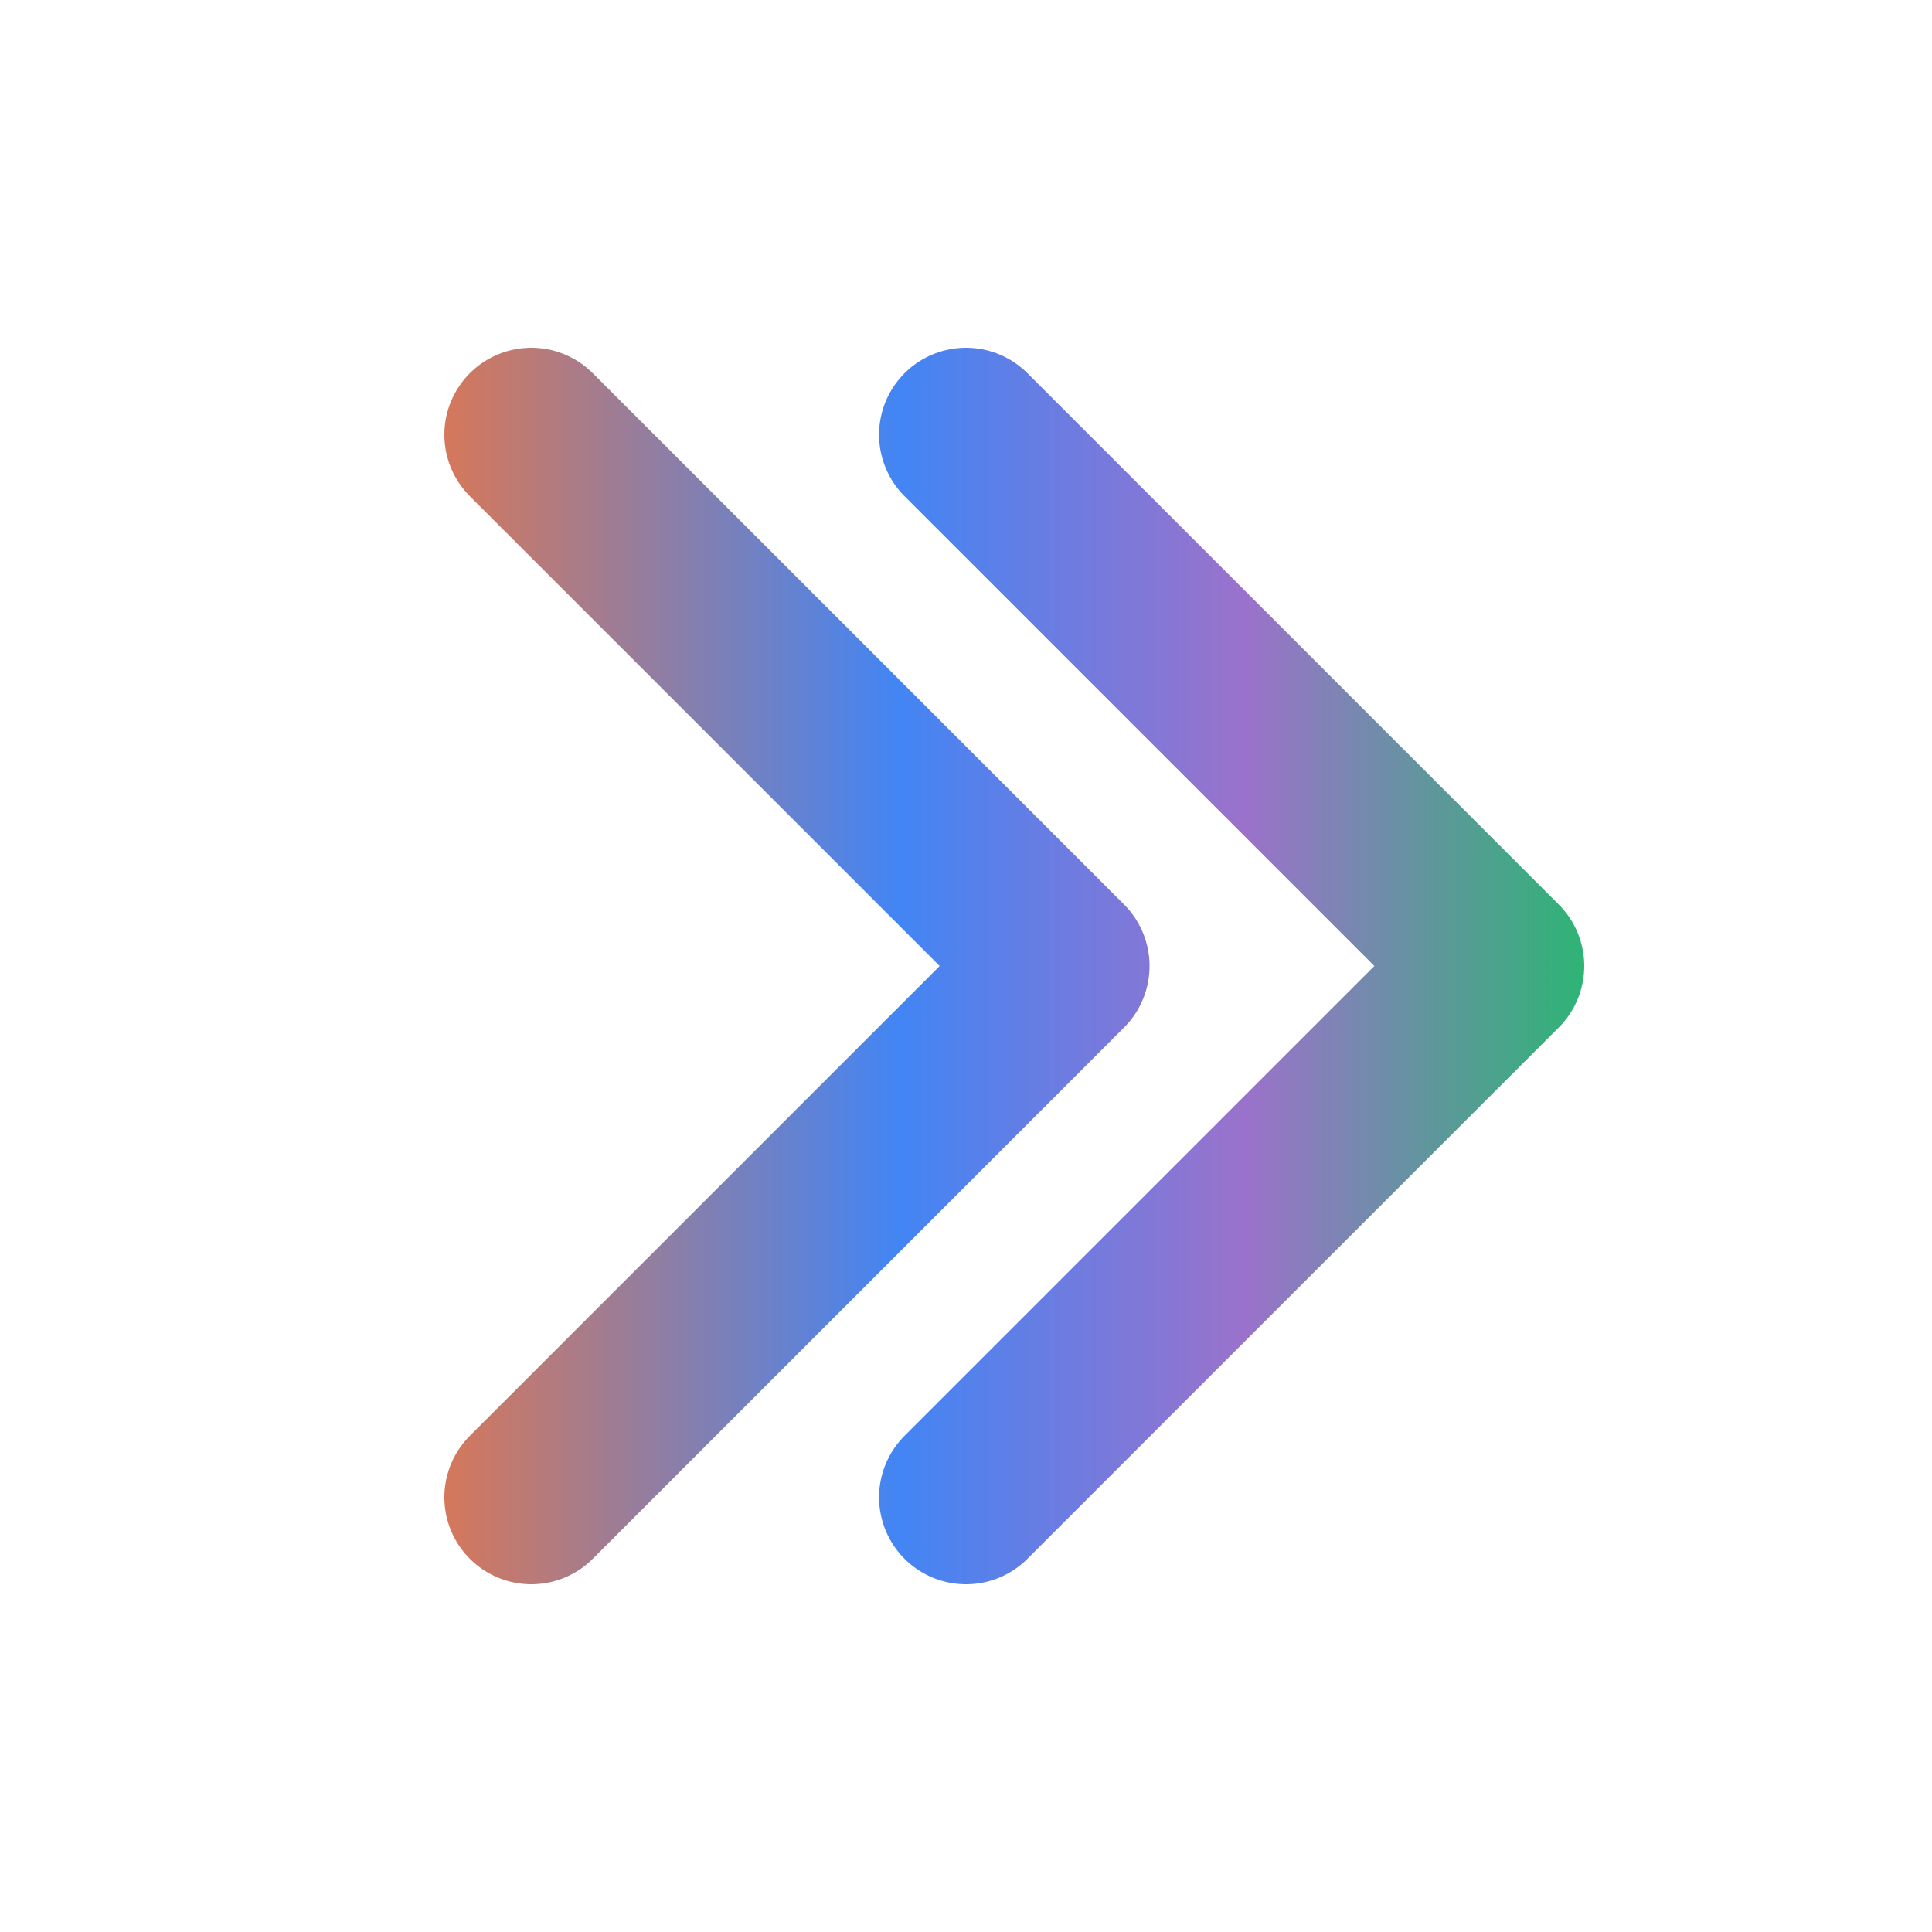
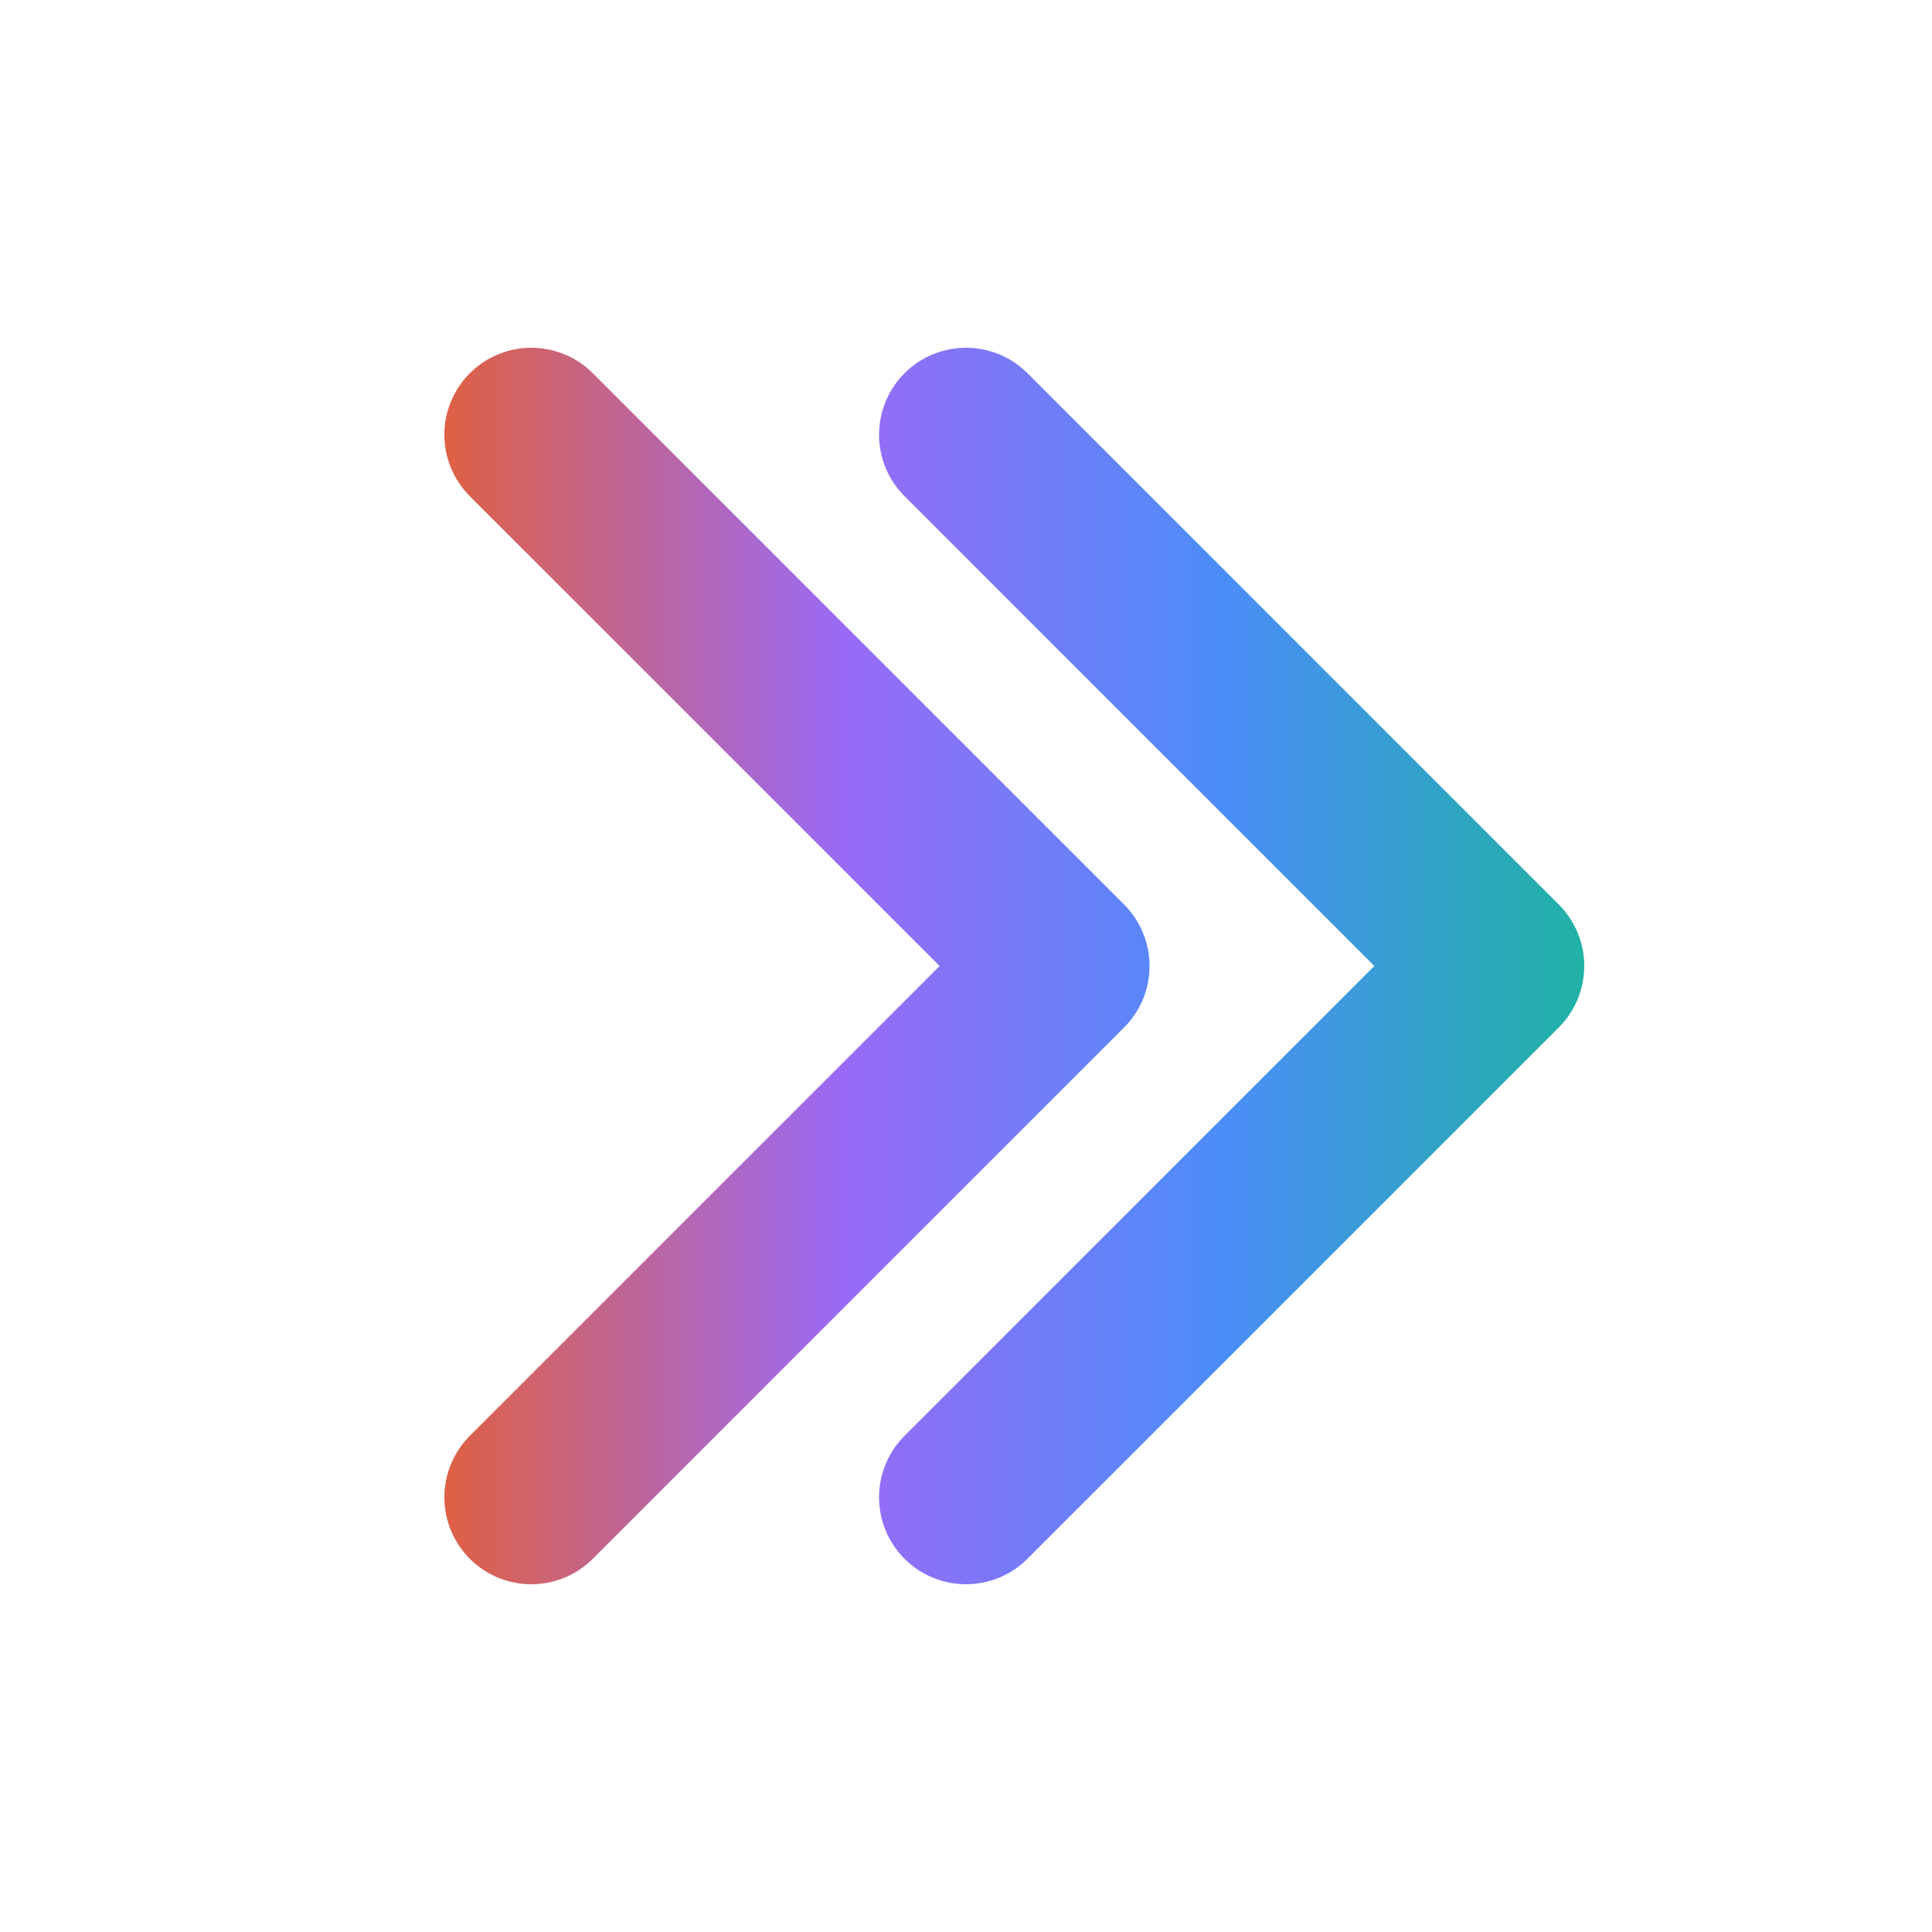
<svg xmlns="http://www.w3.org/2000/svg" width="40" height="40" viewBox="0 0 40 40" fill="none">
  <defs>
    <linearGradient id="g" x1="9" y1="20" x2="33" y2="20" gradientUnits="userSpaceOnUse">
-       <stop stop-color="#D97757" />
-       <stop offset="0.4" stop-color="#4285F4" />
-       <stop offset="0.7" stop-color="#9B72CB" />
-       <stop offset="1" stop-color="#2BB673" />
+       <stop stop-color="#E0603F" />
+       <stop offset="0.35" stop-color="#9A6AF5" />
+       <stop offset="0.68" stop-color="#4B8DF8" />
+       <stop offset="1" stop-color="#1FB3A3" />
    </linearGradient>
  </defs>
  <g stroke="url(#g)" stroke-width="3.6" stroke-linecap="round" stroke-linejoin="round">
    <polyline points="11,9 22,20 11,31" />
    <polyline points="20,9 31,20 20,31" />
  </g>
</svg>
